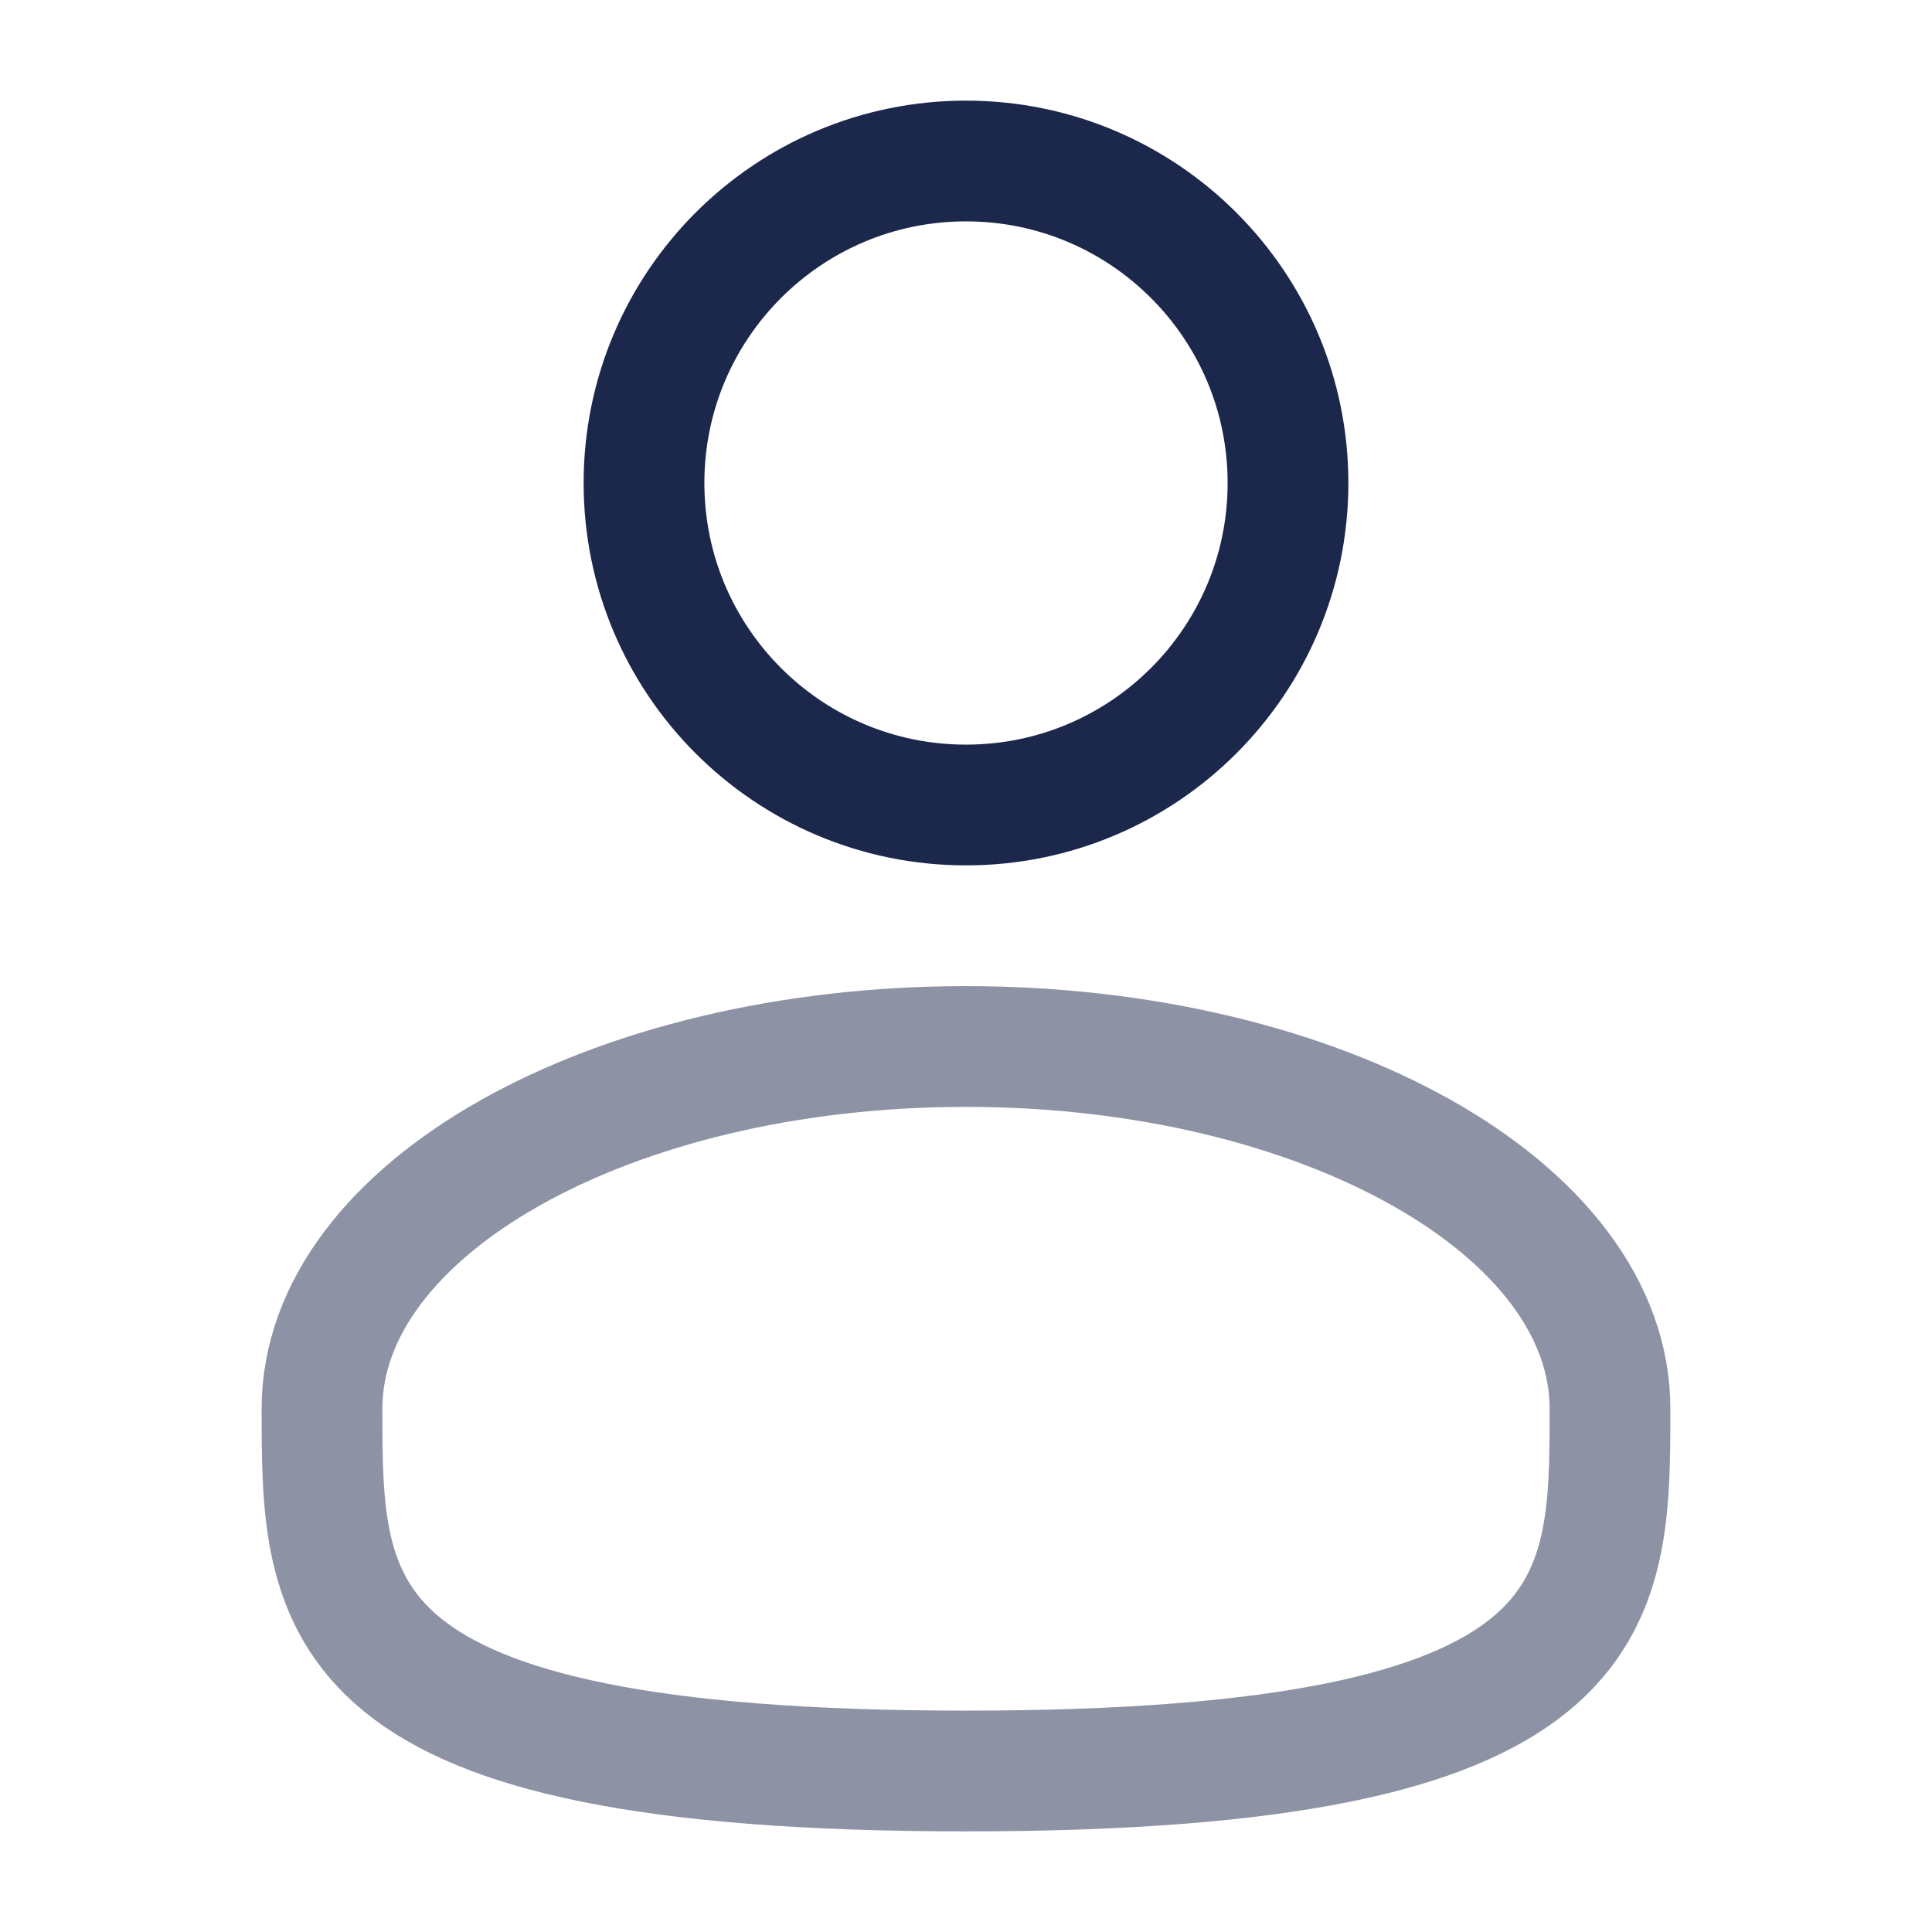
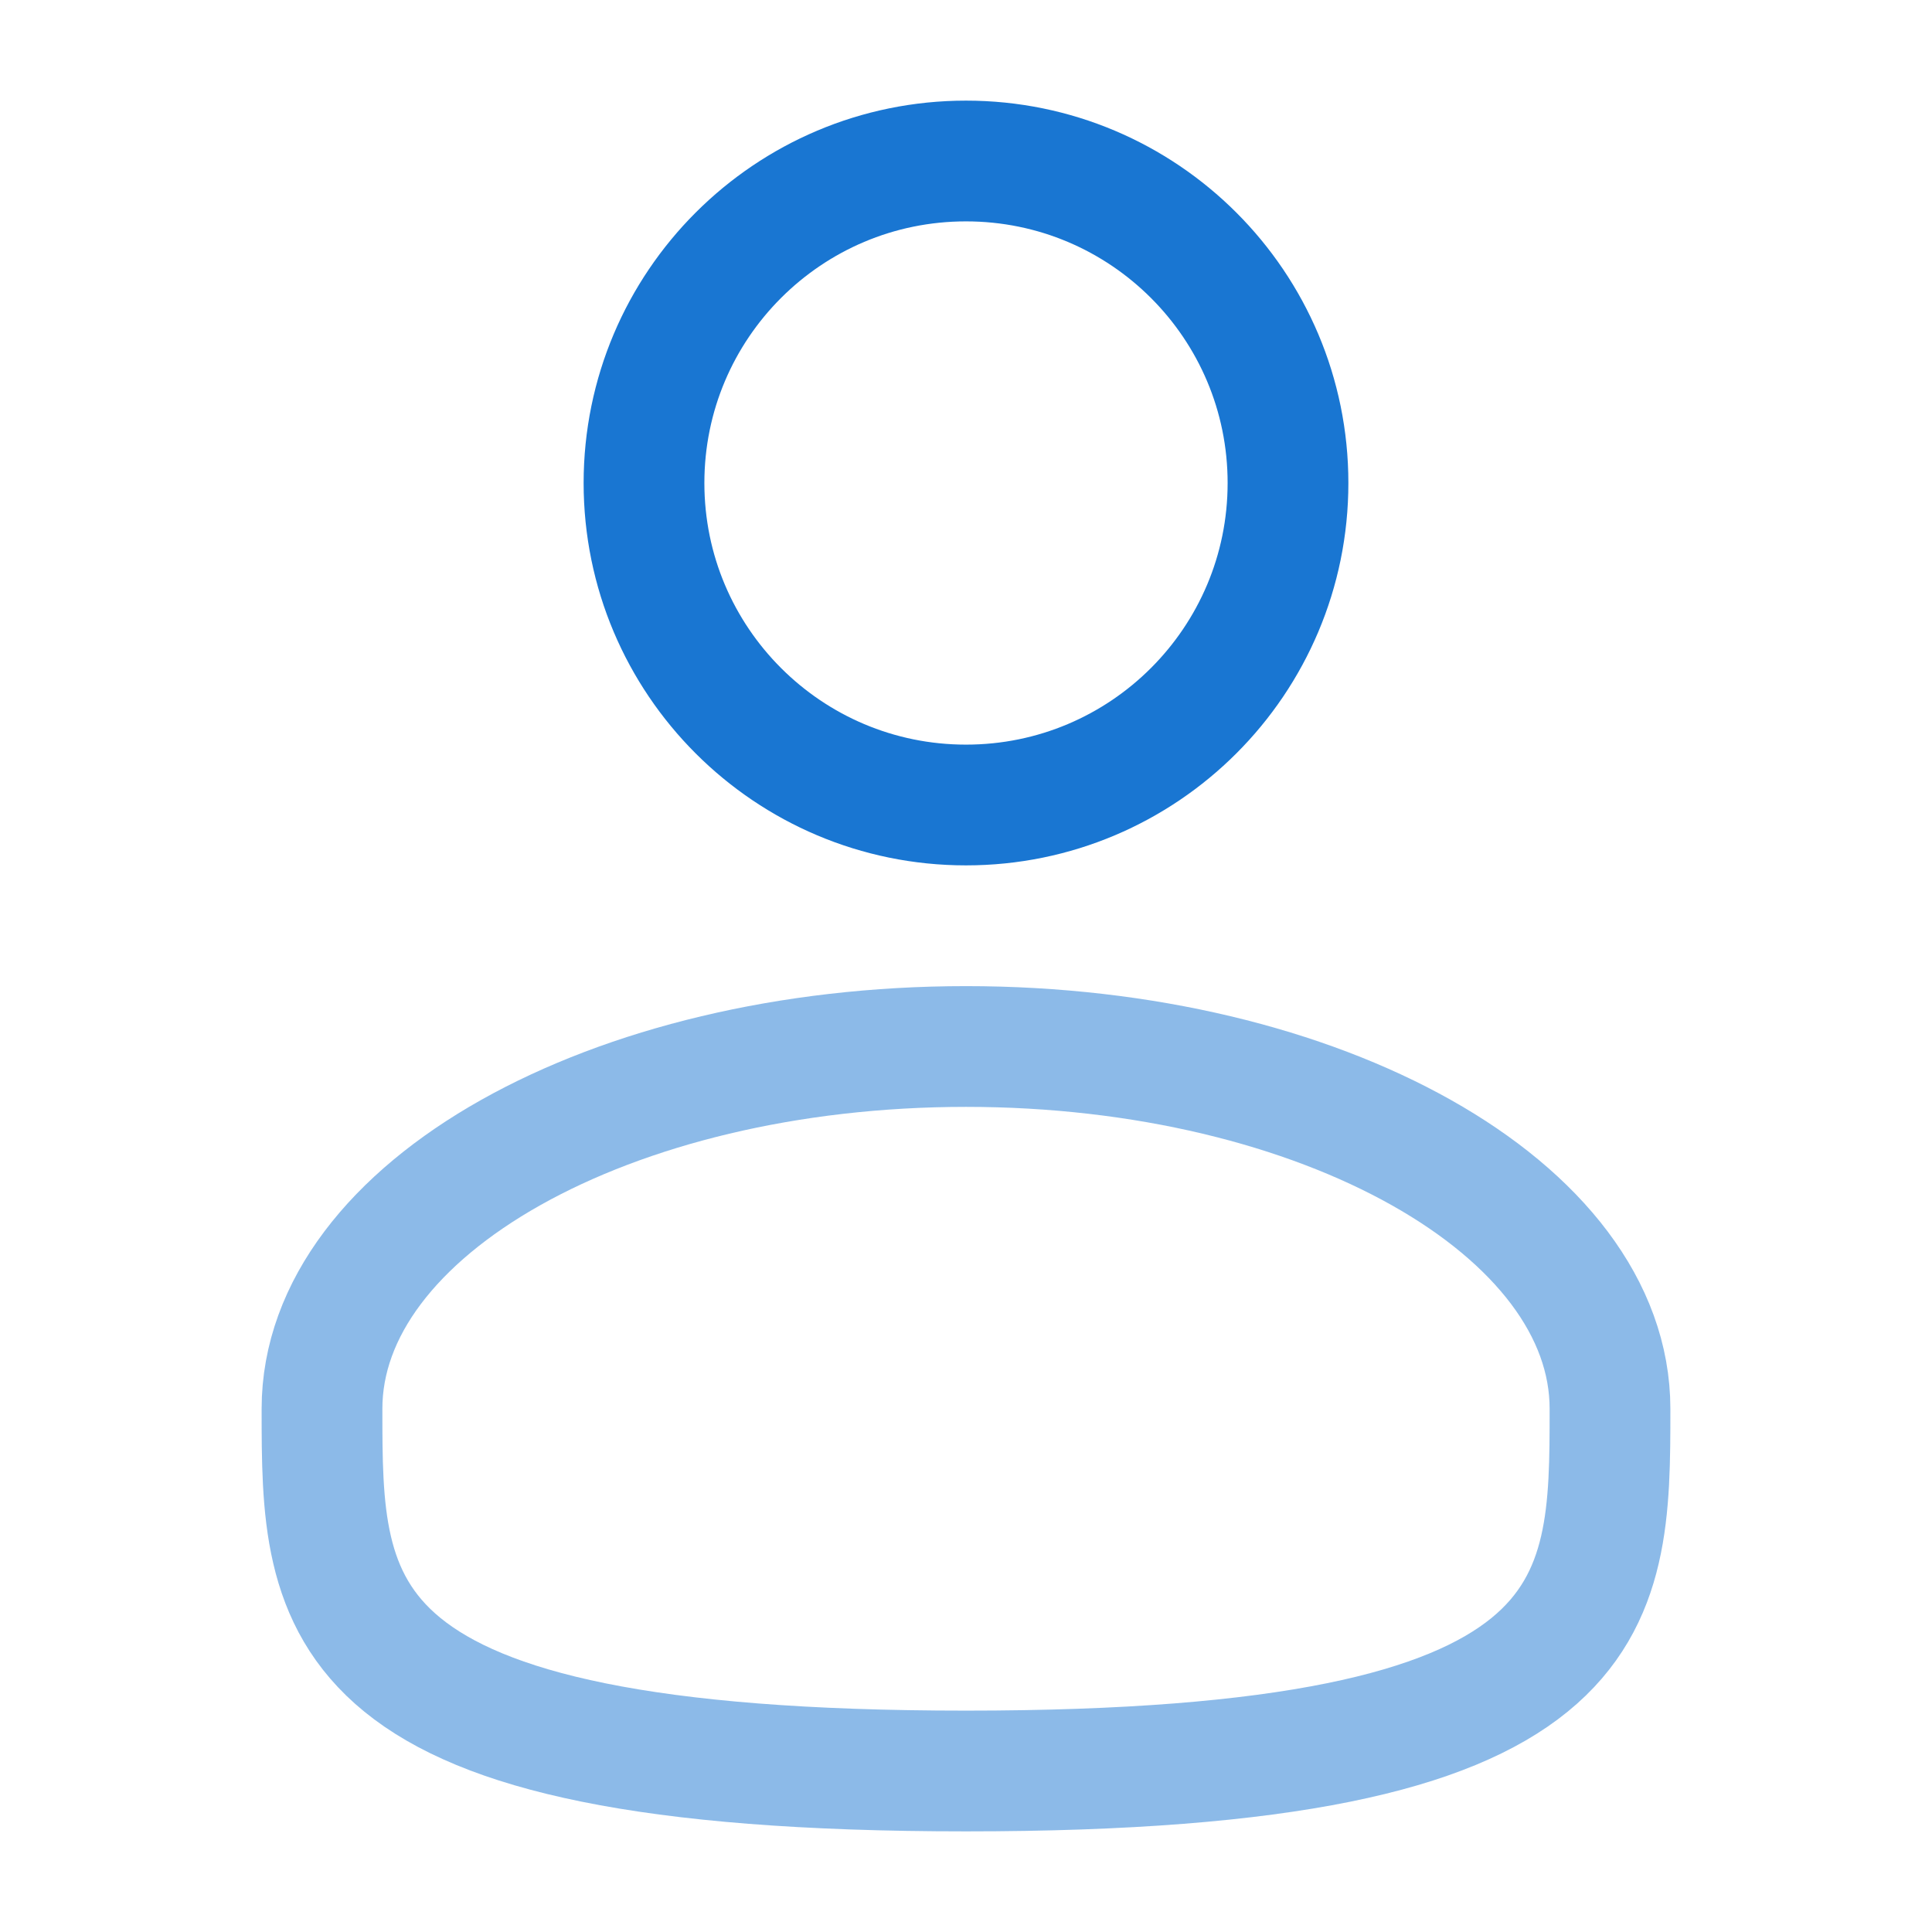
<svg xmlns="http://www.w3.org/2000/svg" width="800px" height="800px" viewBox="0 0 24 24" fill="none">
-   <circle cx="12" cy="6" r="4" stroke="#1C274C" stroke-width="1.5" />
-   <path opacity="0.5" d="M20 17.5C20 19.985 20 22 12 22C4 22 4 19.985 4 17.5C4 15.015 7.582 13 12 13C16.418 13 20 15.015 20 17.5Z" stroke="#1C274C" stroke-width="1.5" />
+   <circle cx="12" cy="6" r="4" stroke="#1976d2" stroke-width="1.5" />
+   <path opacity="0.5" d="M20 17.5C20 19.985 20 22 12 22C4 22 4 19.985 4 17.5C4 15.015 7.582 13 12 13C16.418 13 20 15.015 20 17.5Z" stroke="#1976d2" stroke-width="1.5" />
</svg>
